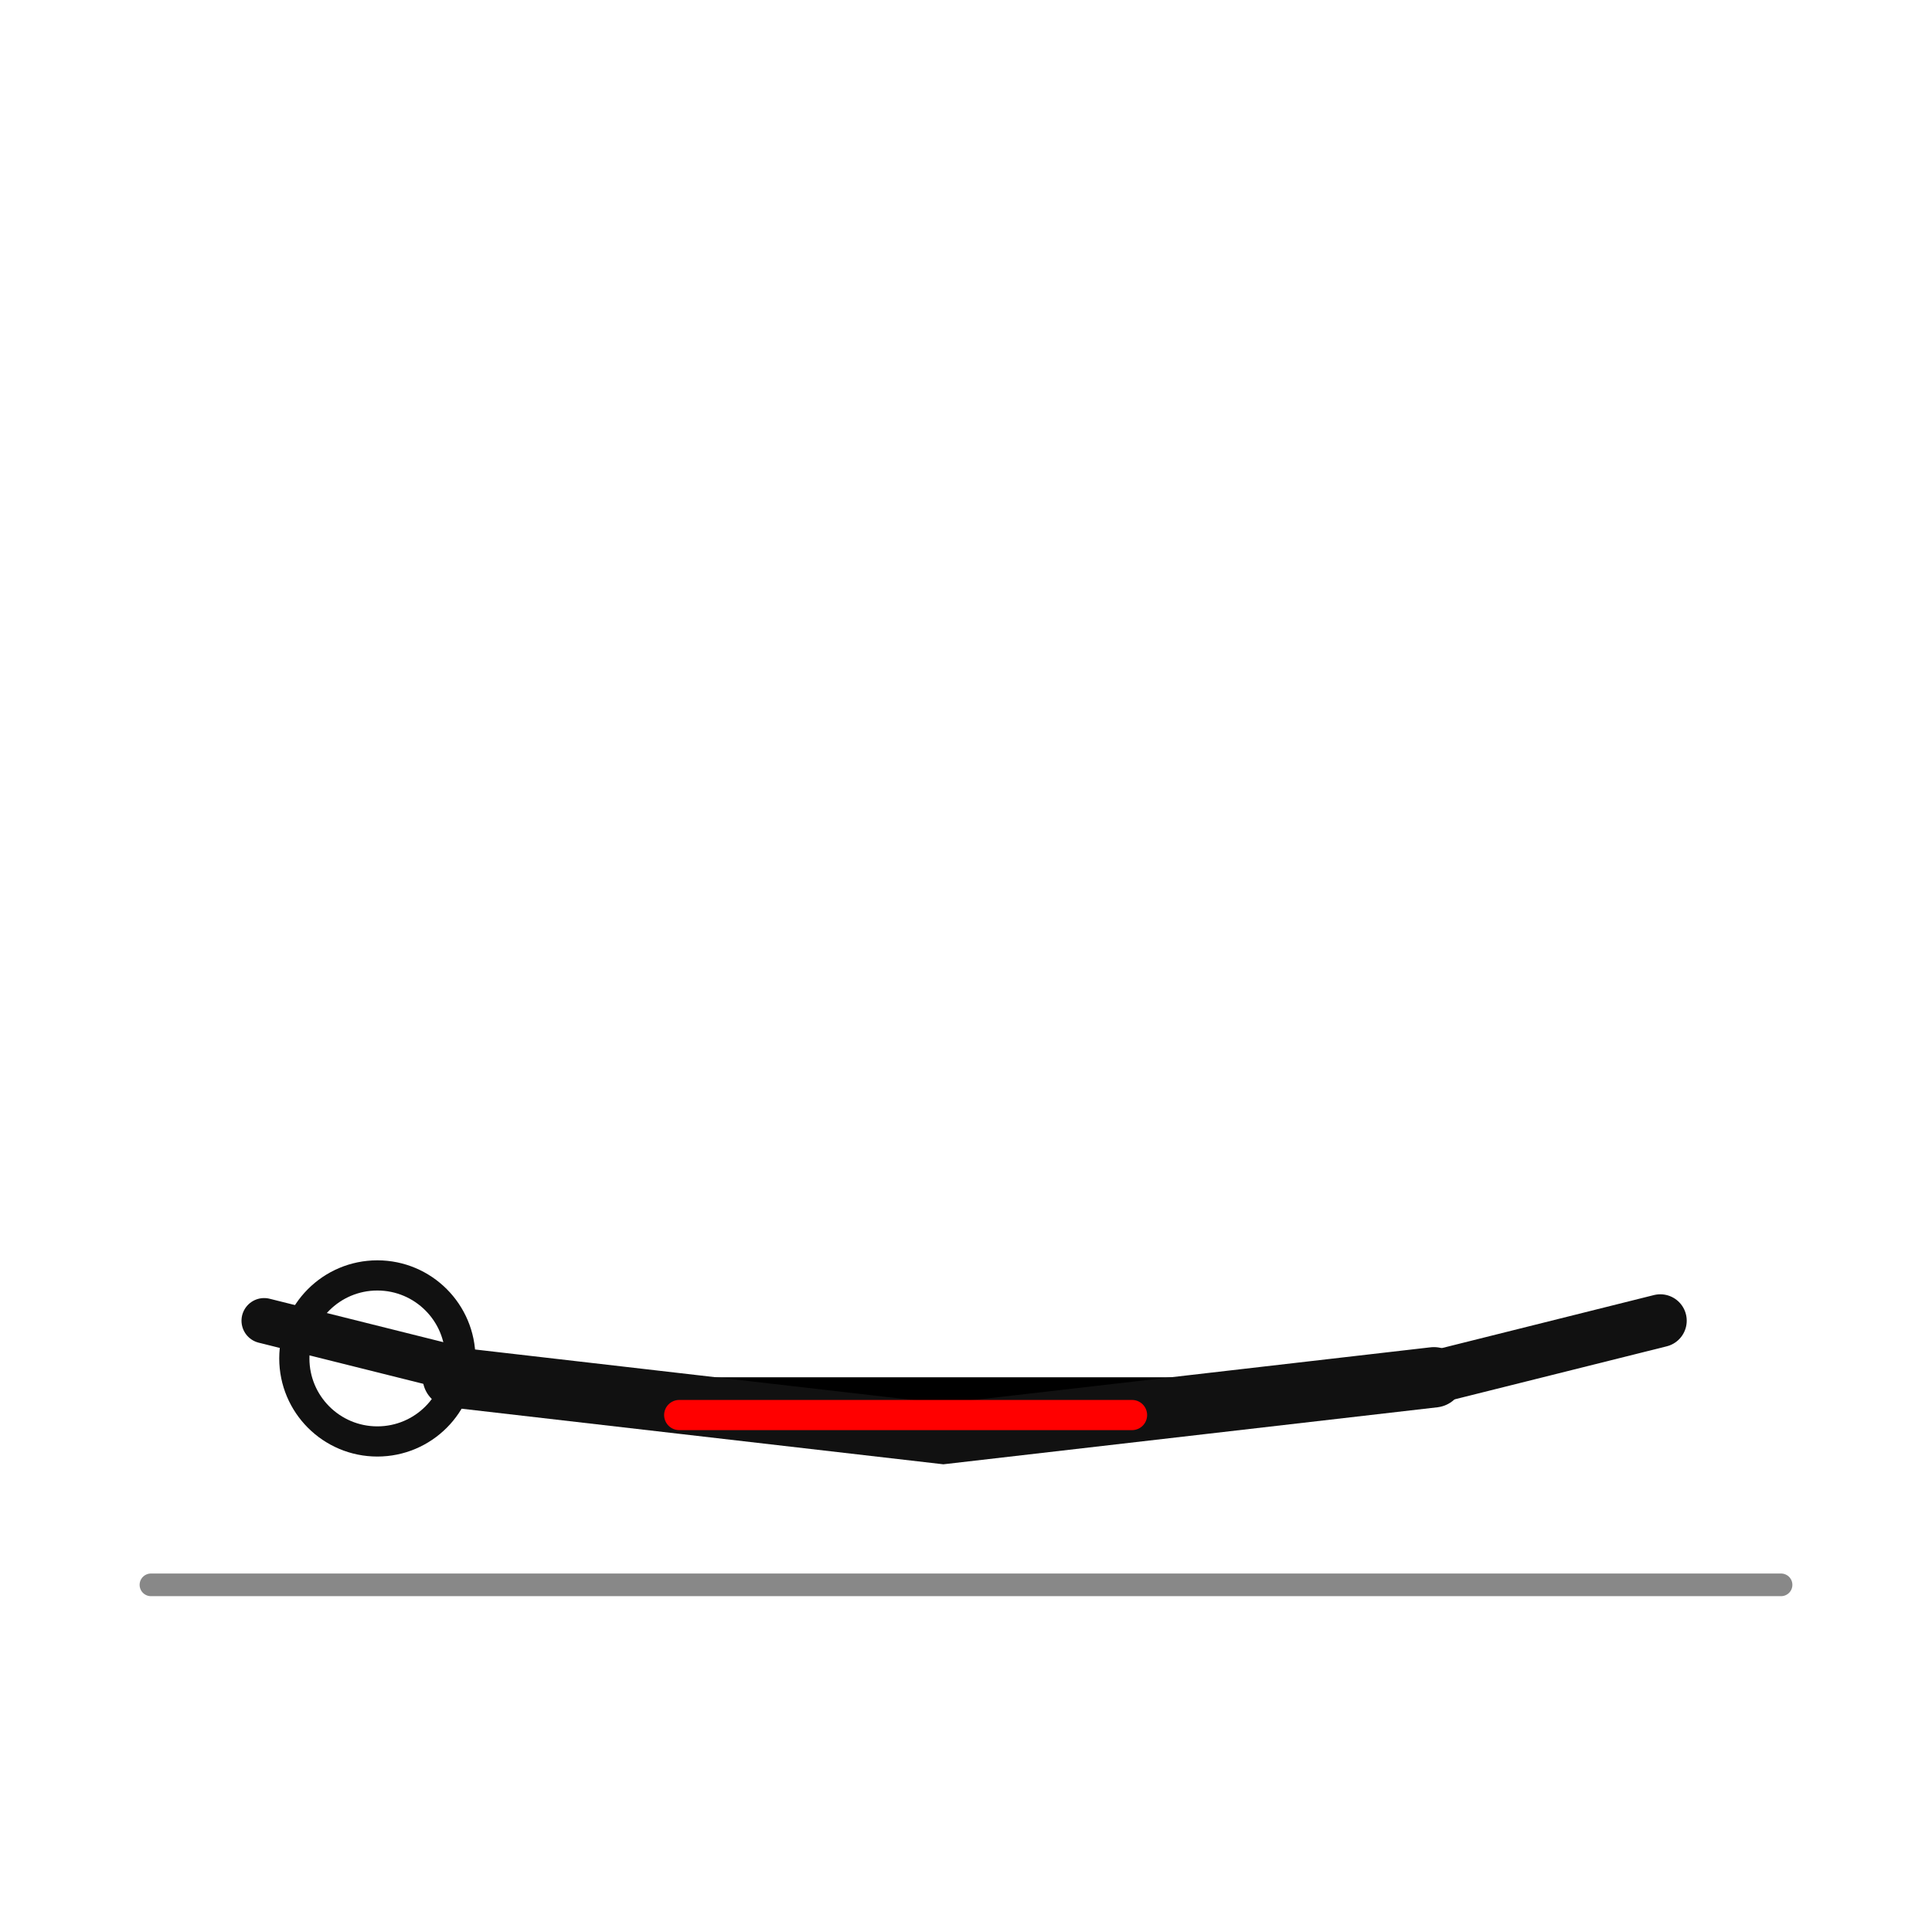
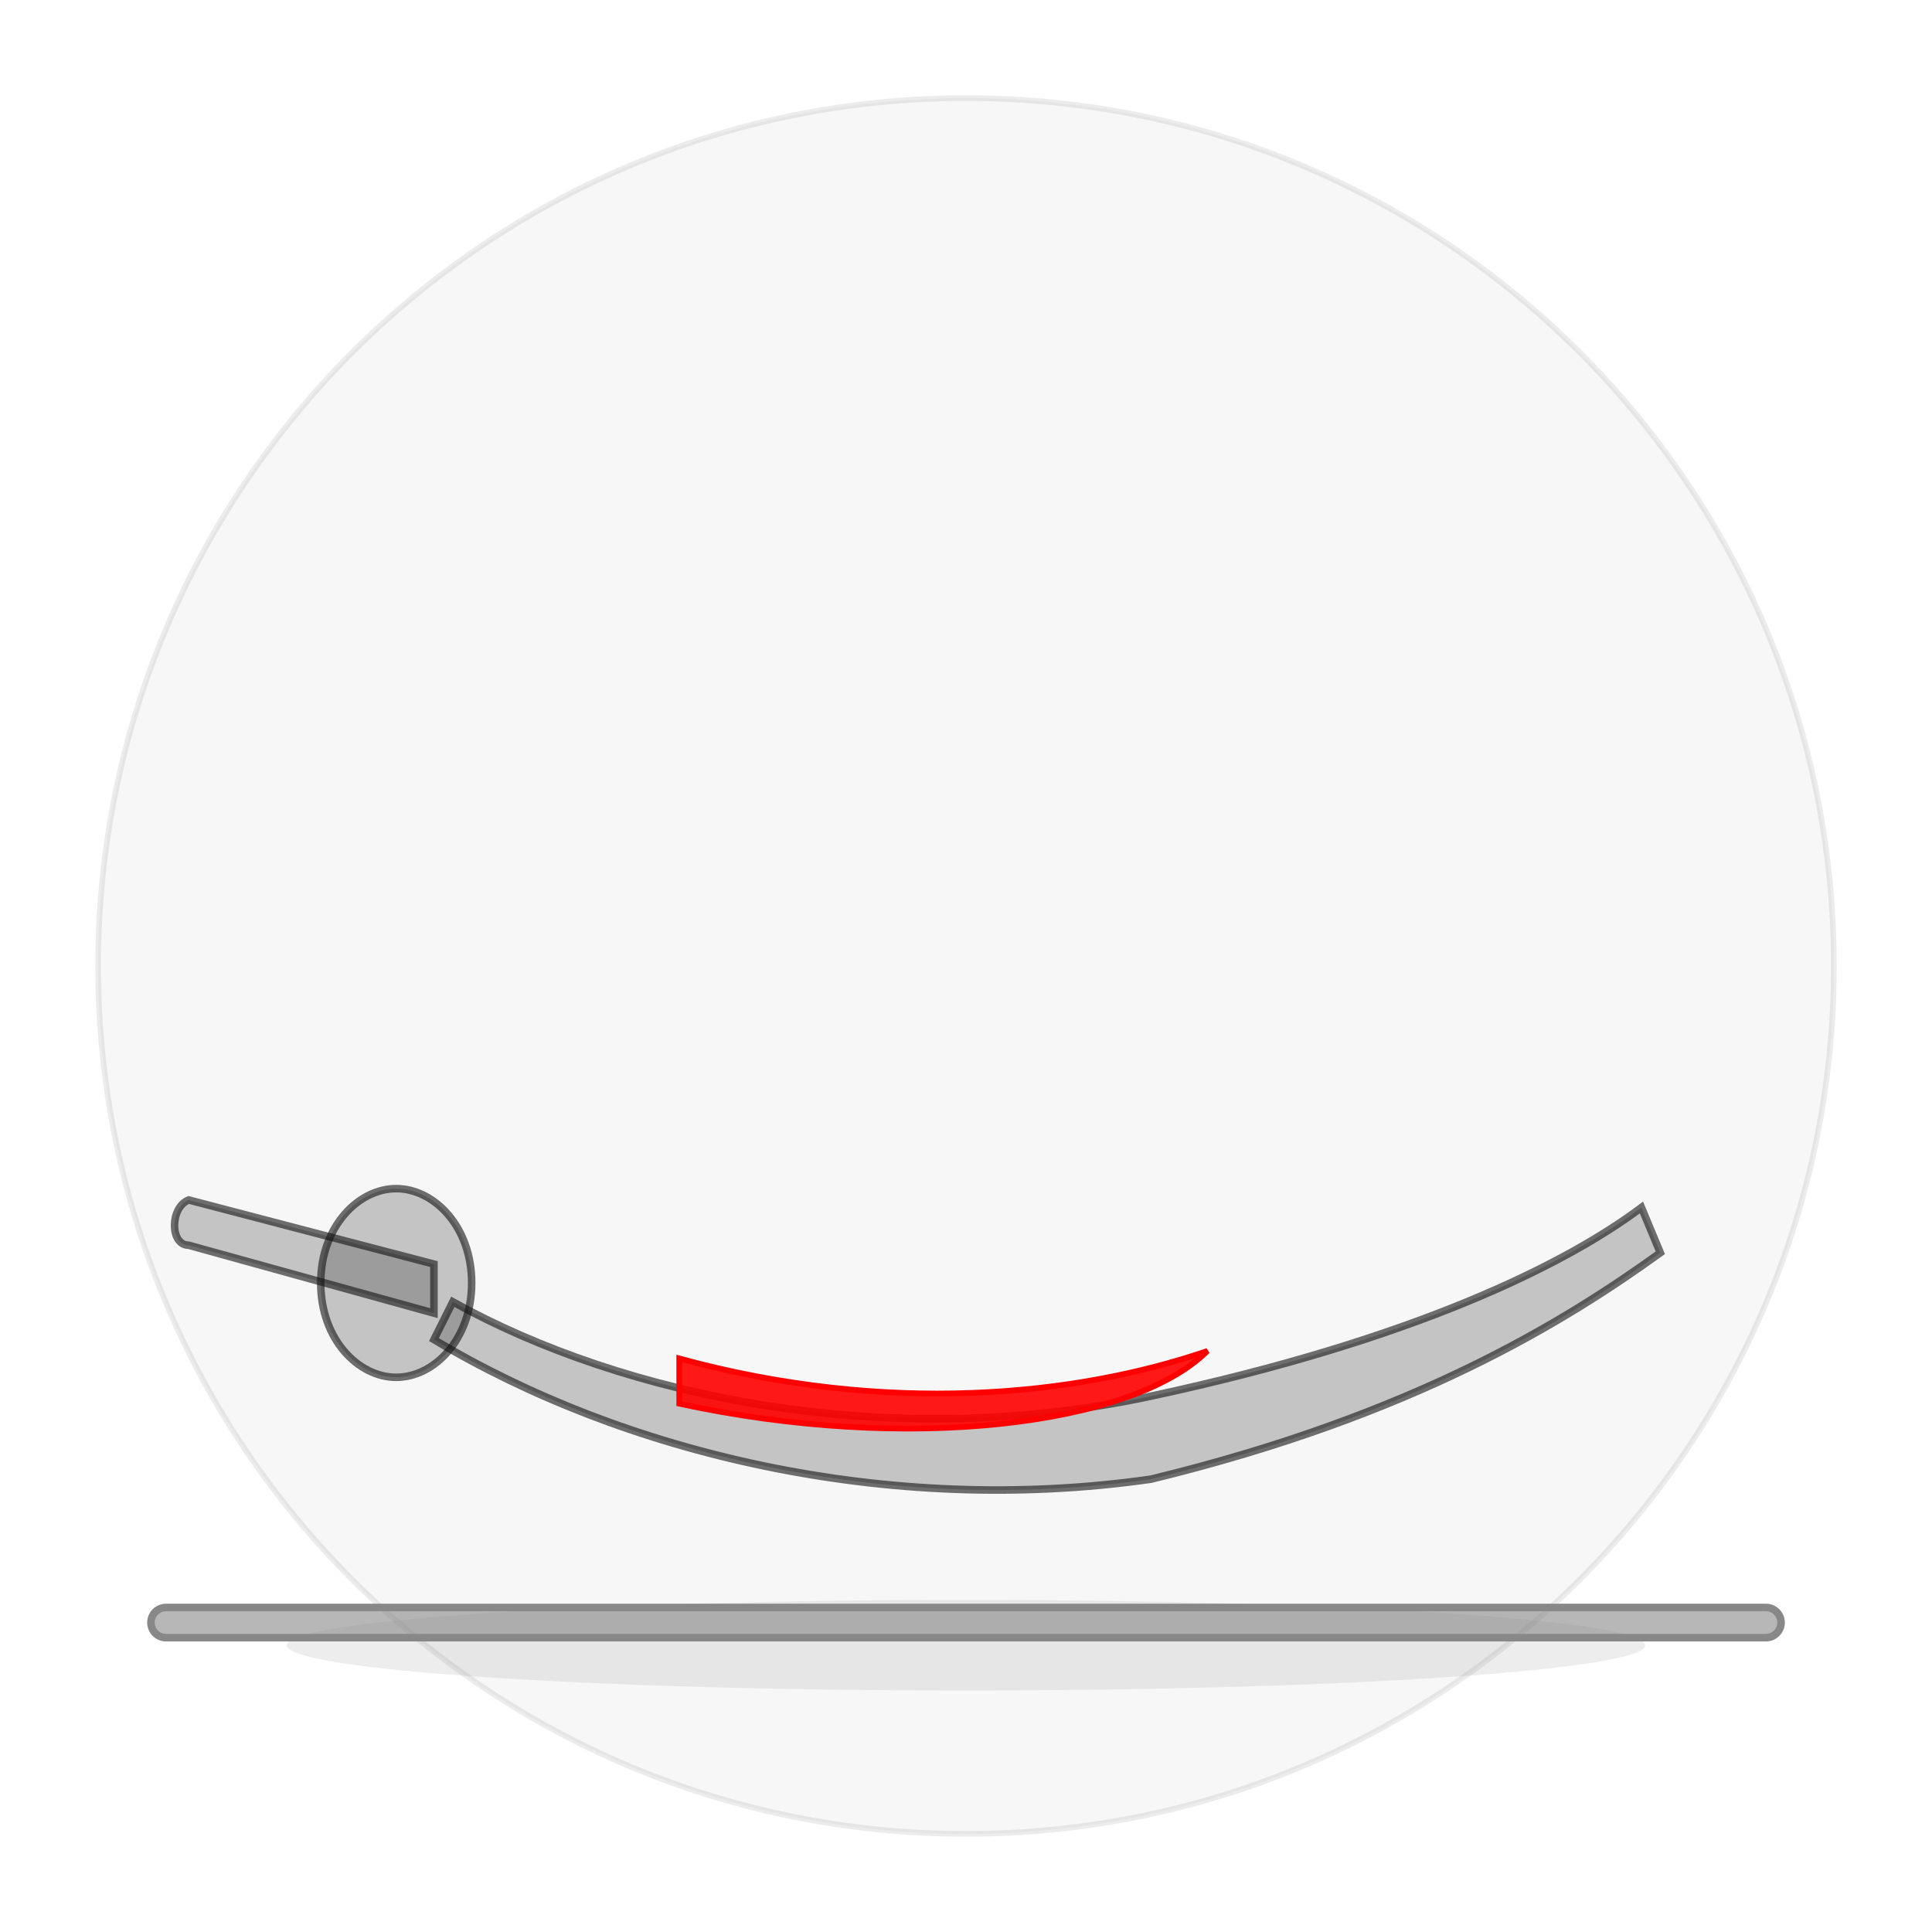
<svg xmlns="http://www.w3.org/2000/svg" viewBox="0 0 512 512">
-   <path stroke="#888888" stroke-width="6" stroke-linecap="round" d="M 40,420 L 472,420" />
-   <circle cx="100" cy="360" r="22" stroke="#111111" stroke-width="8" fill="none" />
-   <path stroke="#111111" stroke-width="16" stroke-linecap="round" d="M 120,365 L 250,380 L 380,365" />
-   <path stroke="#111111" stroke-width="12" stroke-linecap="round" d="M 130,365 L 70,350" />
-   <path stroke="#111111" stroke-width="14" stroke-linecap="round" d="M 380,365 L 440,350" />
-   <path stroke="#FF0000" stroke-width="8" stroke-linecap="round" d="M 180,375 L 300,375" />
+   <defs>
+     <marker id="arrow" viewBox="0 0 10 10" refX="5" refY="5" markerWidth="6" markerHeight="6" orient="auto-start-reverse">
+       <path d="M 0 1.5 L 8 5 L 0 8.5 z" fill="#FF0000" />
+     </marker>
+     <marker id="arrow-neutral" viewBox="0 0 10 10" refX="5" refY="5" markerWidth="6" markerHeight="6" orient="auto-start-reverse">
+       <path d="M 0 1.5 L 8 5 L 0 8.5 z" fill="#888888" />
+     </marker>
+   </defs>
+   <circle cx="256" cy="256" r="230" fill="#111111" fill-opacity="0.035" stroke="#111111" stroke-width="1.5" stroke-opacity="0.08" />
+   <ellipse cx="256" cy="436" rx="180" ry="12" fill="#888888" fill-opacity="0.15" />
+   <rect x="40" y="426" width="432" height="8" rx="4" fill="#888888" fill-opacity="0.6" stroke="#888888" stroke-width="2" />
+   <path d="M 85,340 C 85,325 95,315 105,315 C 115,315 125,325 125,340 C 125,355 115,365 105,365 C 95,365 85,355 85,340 Z" fill="#111111" fill-opacity="0.22" stroke="#111111" stroke-width="2" stroke-opacity="0.6" />
+   <path d="M 120,345 C 165,370 235,385 305,370 C 375,355 415,335 435,320 L 440,332 C 415,350 375,375 305,392 C 235,402 165,385 115,355 Z" fill="#111111" fill-opacity="0.22" stroke="#111111" stroke-width="2" stroke-opacity="0.6" />
+   <path d="M 115,348 L 50,330 C 45,330 45,320 50,318 L 115,335 Z" fill="#111111" fill-opacity="0.22" stroke="#111111" stroke-width="2" stroke-opacity="0.6" />
+   <path d="M 180,360 C 235,375 285,370 320,358 C 300,378 240,385 180,372 Z" fill="#FF0000" fill-opacity="0.9" stroke="#FF0000" stroke-width="1.5" />
</svg>
